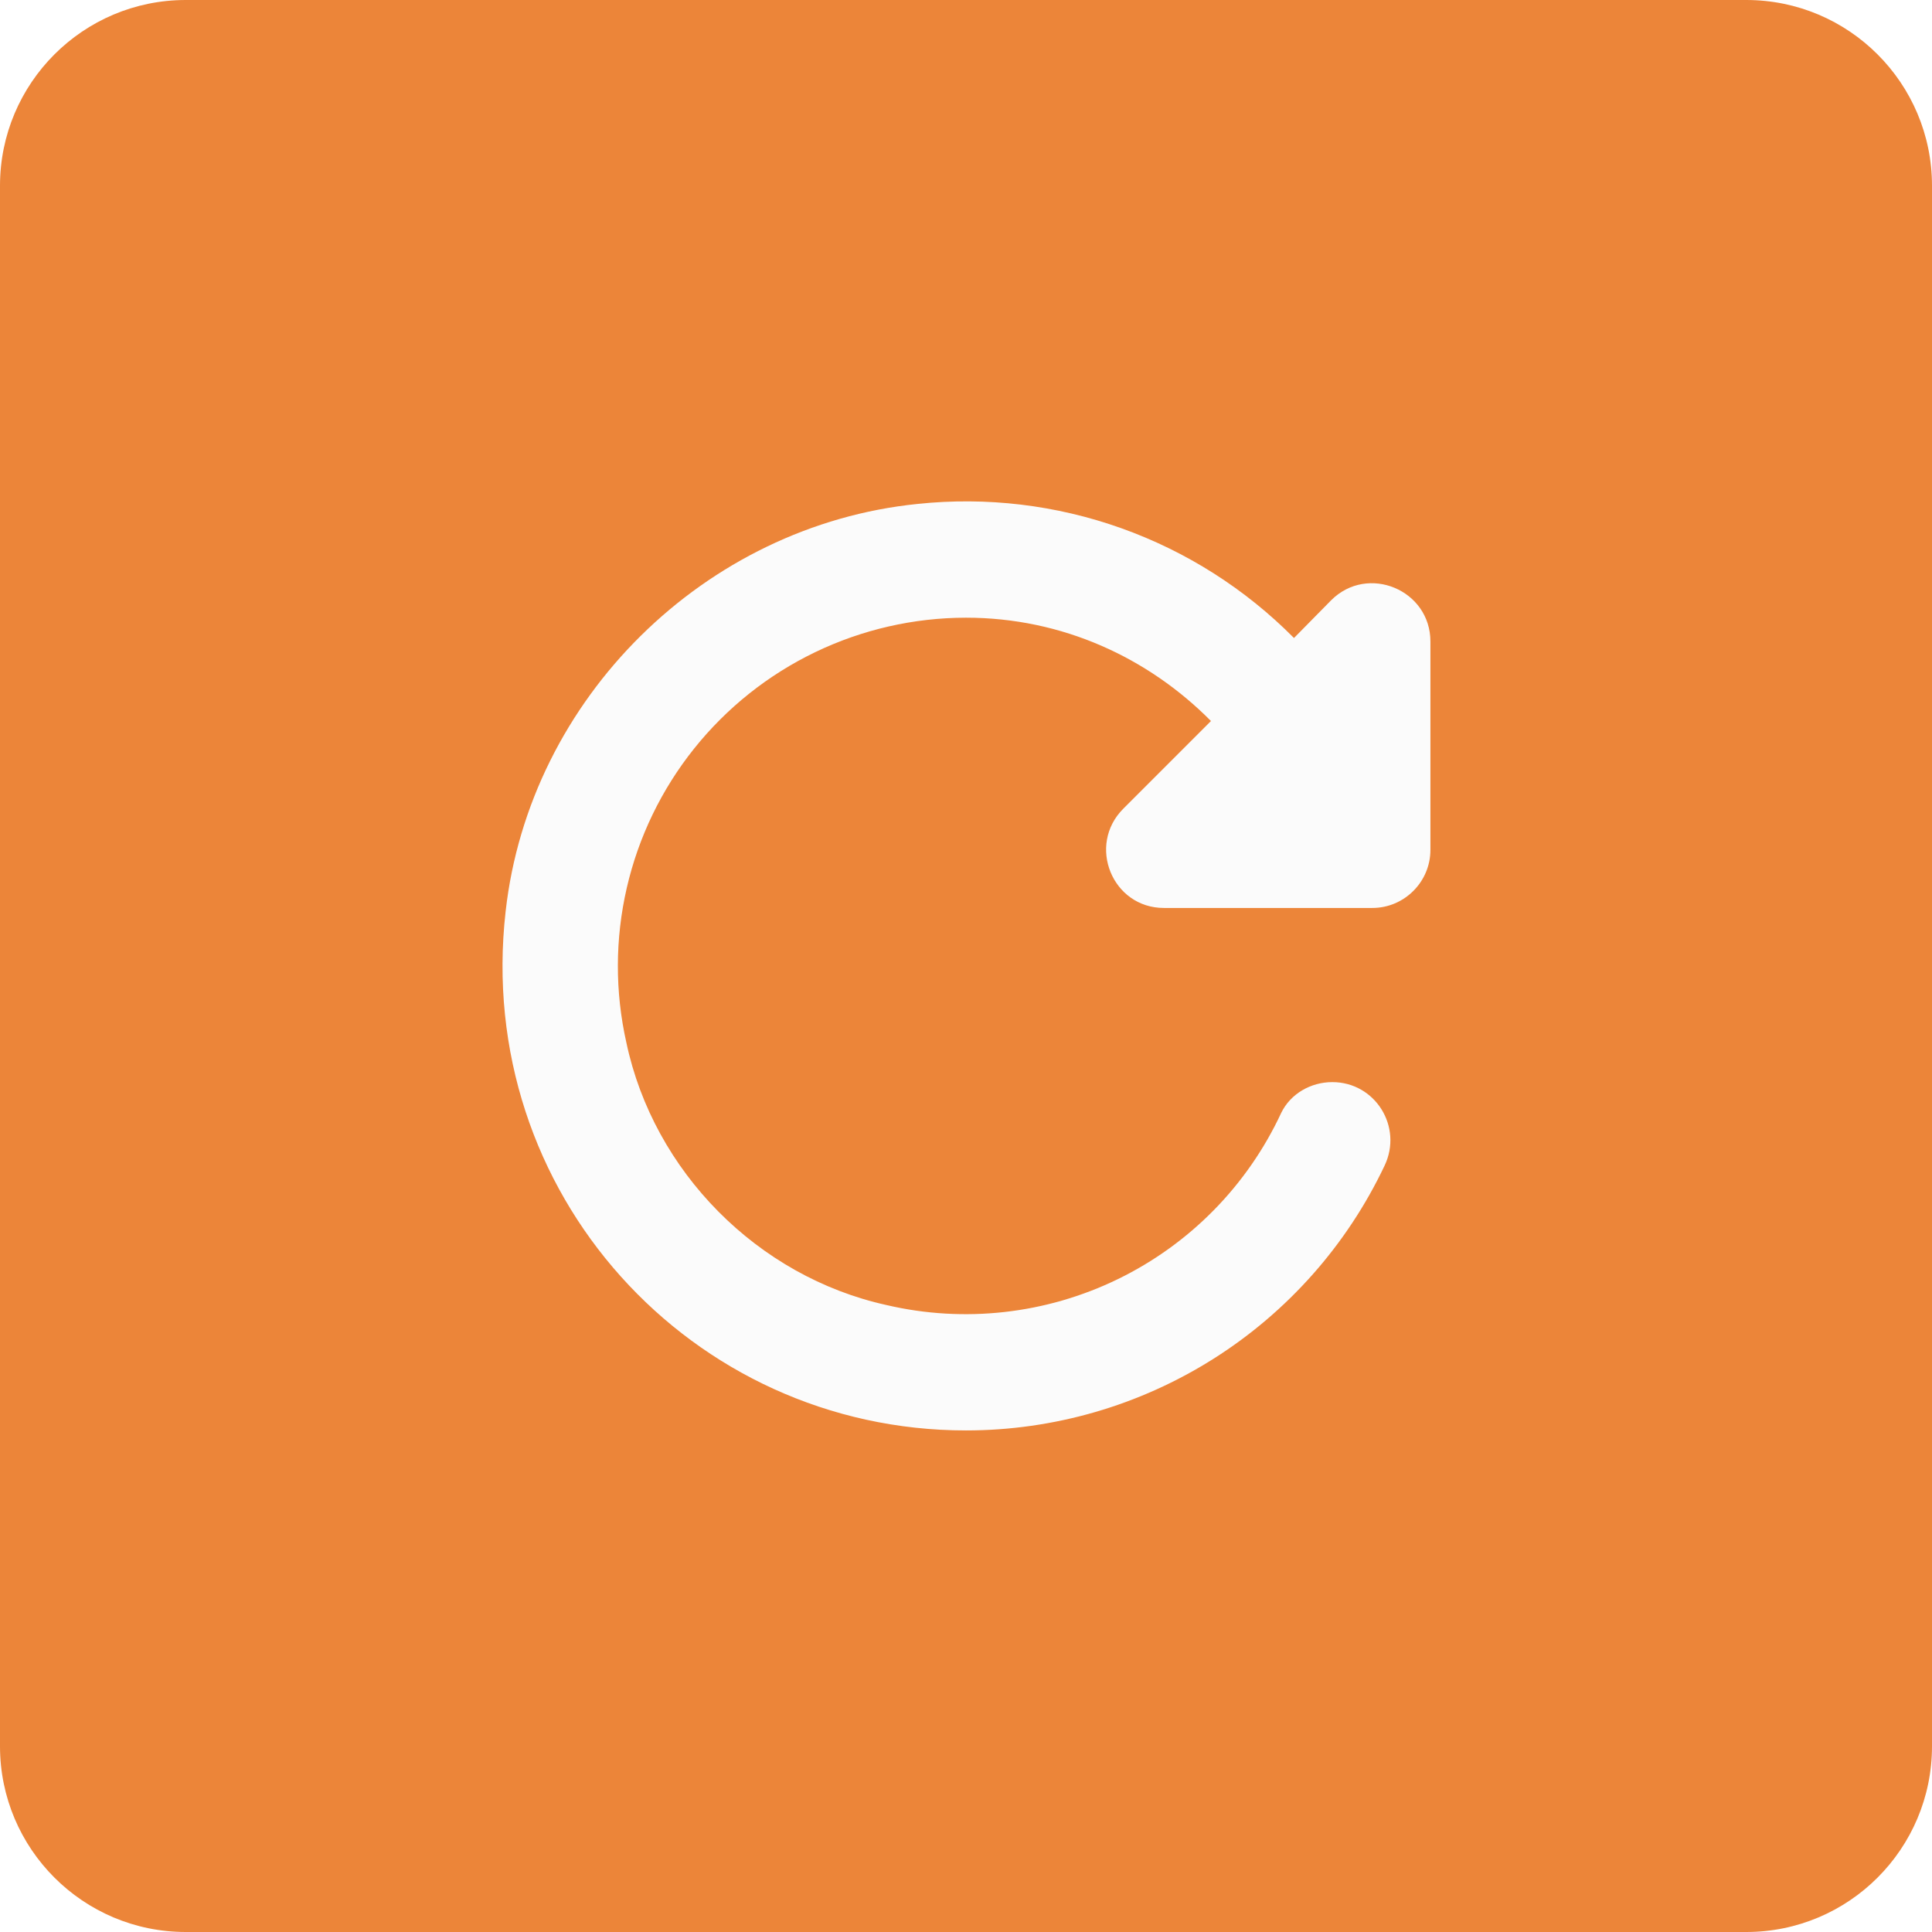
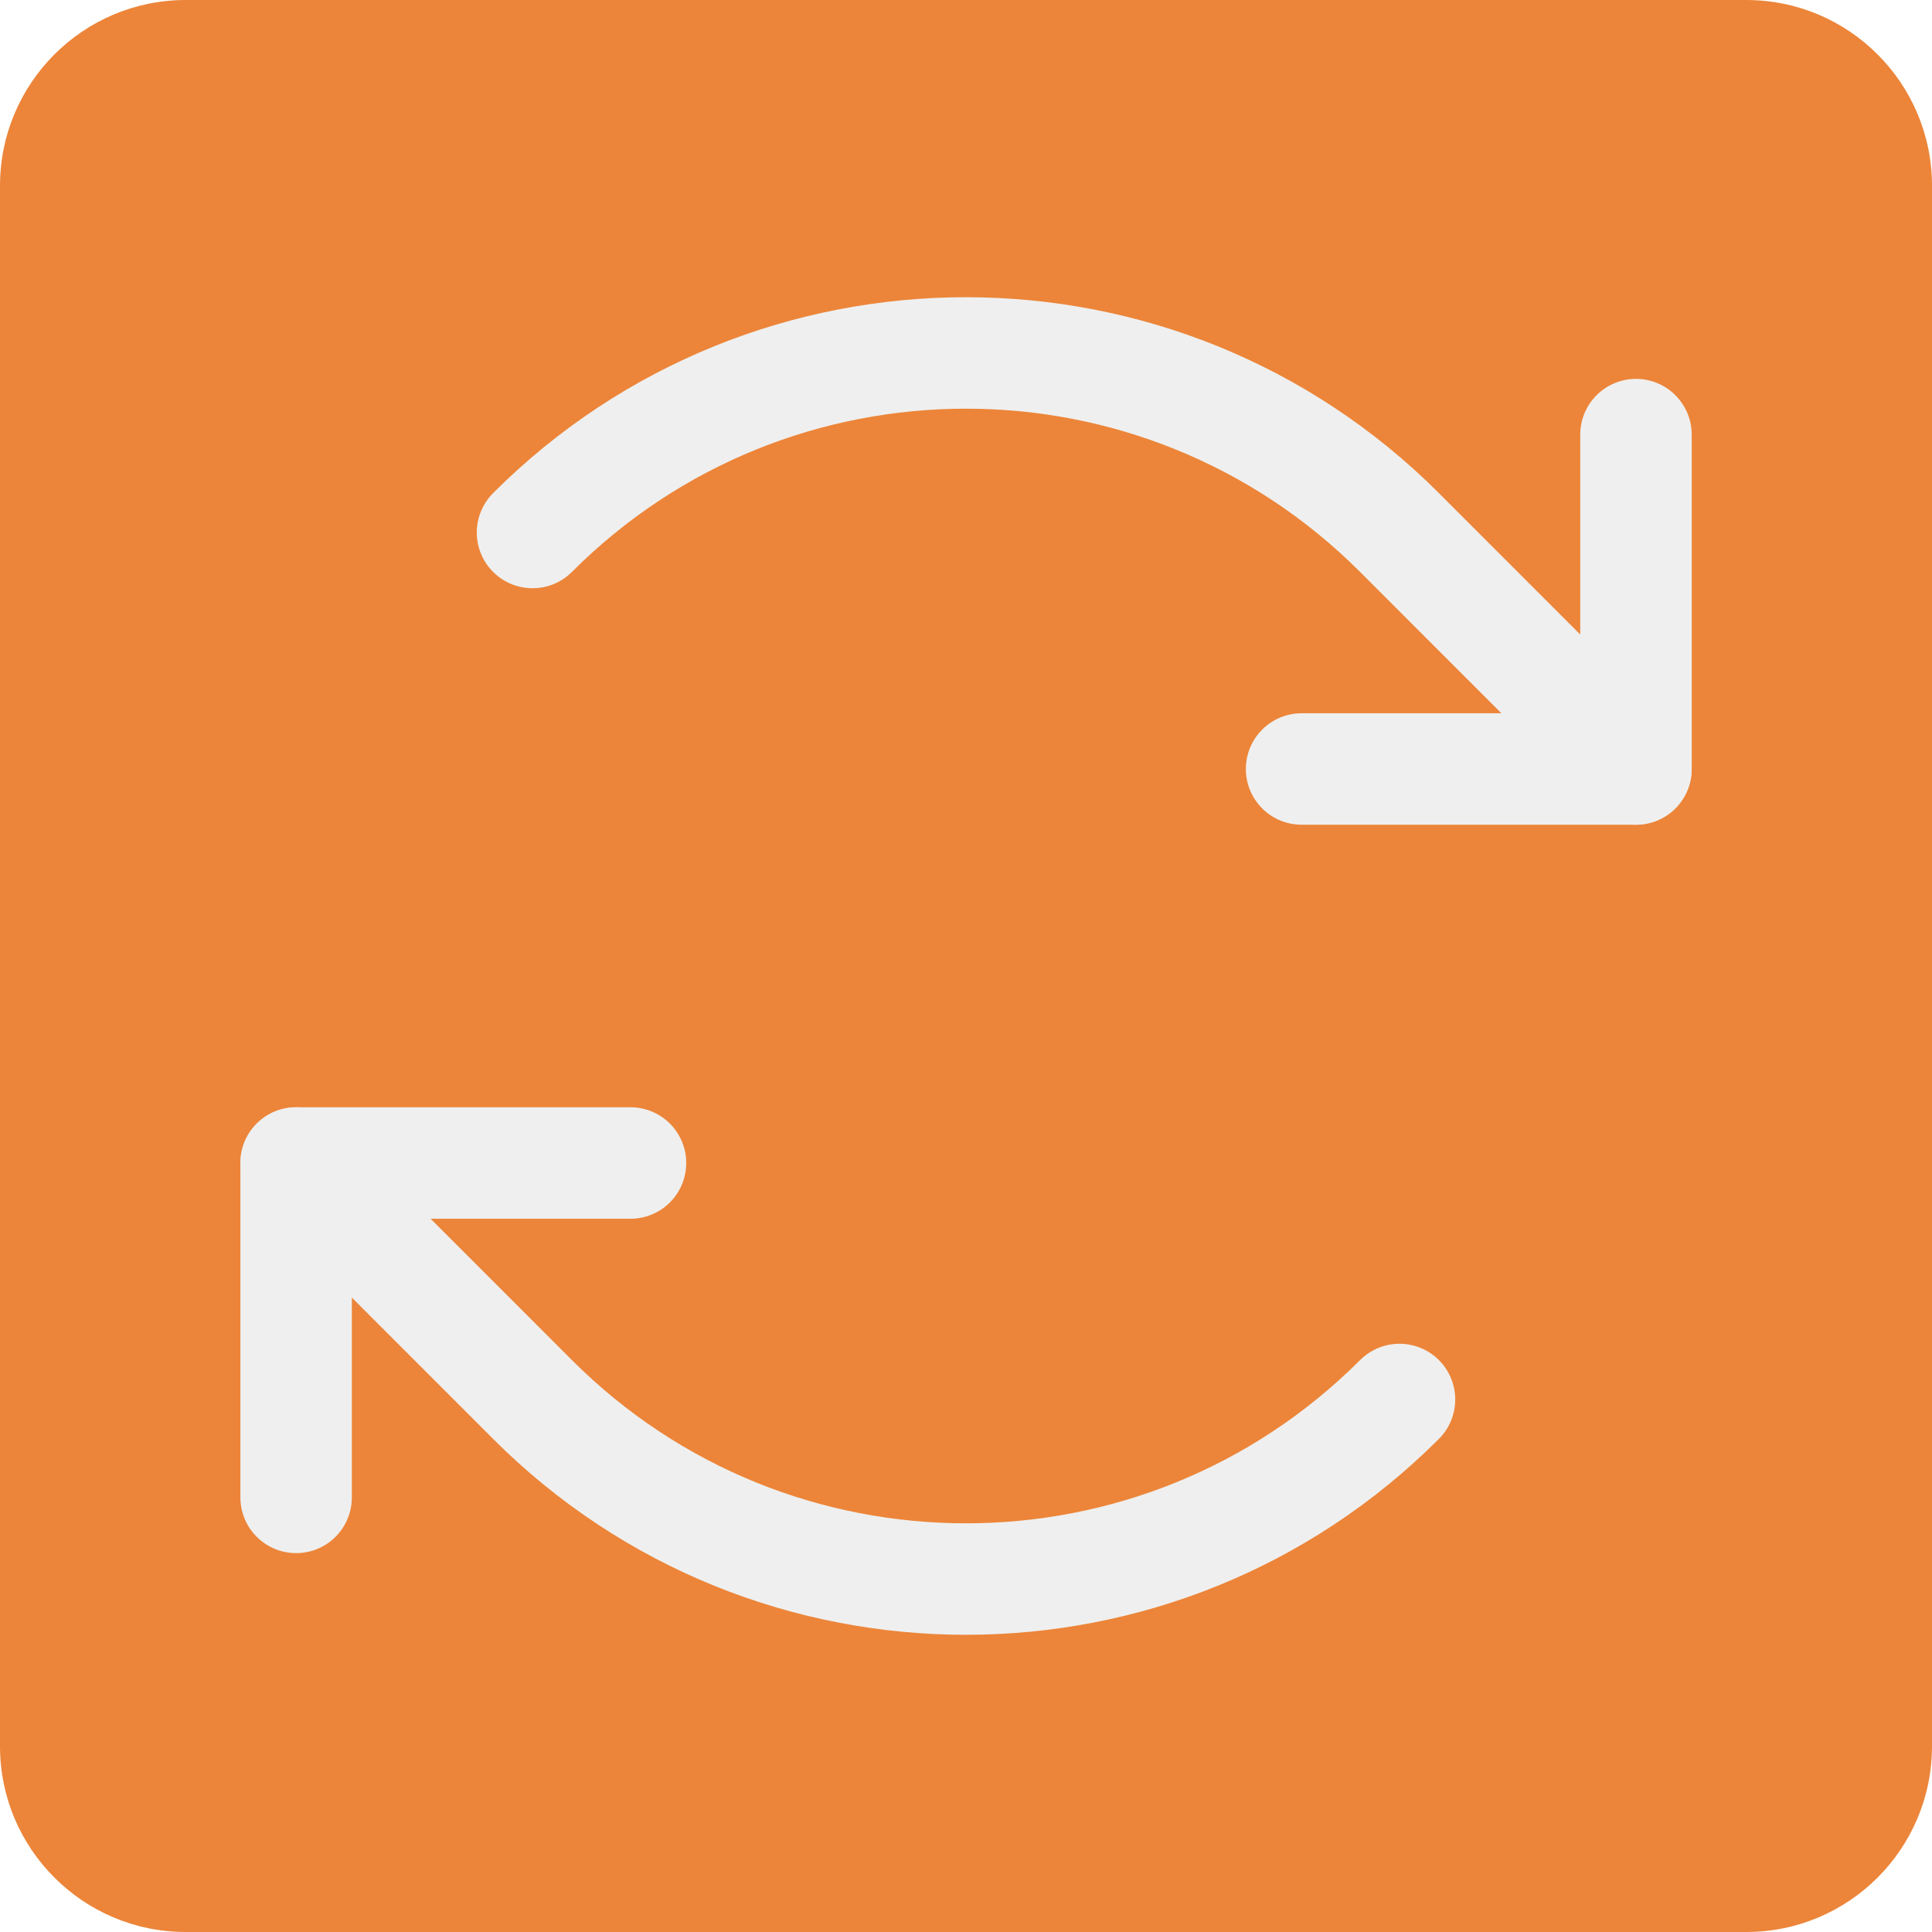
- <svg xmlns="http://www.w3.org/2000/svg" fill="none" height="208" viewBox="0 0 208 208" width="208">
-   <rect fill="#ec8539" height="208" rx="20" width="208" />
-   <path d="m139.311 68.688c-5.238-5.286-11.597-9.328-18.607-11.826-7.01-2.499-14.492-3.391-21.893-2.611-22.938 2.312-41.812 20.938-44.375 43.875-3.438 30.313 20 55.875 49.563 55.875 9.438 0 18.682-2.678 26.659-7.723s14.358-12.249 18.403-20.777c2-4.187-1-9-5.625-9-2.312 0-4.5 1.25-5.5 3.313-3.628 7.806-9.835 14.124-17.575 17.892-7.741 3.768-16.542 4.755-24.925 2.795-13.875-3.062-25.062-14.375-28-28.25-1.235-5.486-1.22-11.179.042-16.659 1.262-5.48 3.74-10.605 7.251-14.998 3.511-4.393 7.964-7.94 13.03-10.379 5.066-2.439 10.616-3.709 16.24-3.714 10.375 0 19.625 4.312 26.375 11.125l-9.438 9.438c-3.937 3.938-1.187 10.688 4.375 10.688h22.438c3.437 0 6.25-2.812 6.25-6.25v-22.438c0-5.562-6.75-8.375-10.688-4.438z" fill="#fbfbfb" />
+ <svg xmlns="http://www.w3.org/2000/svg" viewBox="0 0 208 208">
+   <defs>
+     <style>.cls-1{fill:#ec8539;}.cls-2{fill:none;stroke:#efefef;stroke-linecap:round;stroke-linejoin:round;stroke-width:12px;}</style>
+   </defs>
+   <g id="Layer_2" data-name="Layer 2">
+     <g id="Layer_1-2" data-name="Layer 1">
+       <rect class="cls-1" width="208" height="208" rx="20" />
+       <polyline class="cls-2" points="140.13 82.79 176.13 82.79 176.13 46.79" />
+       <path class="cls-2" d="M57.33,57.33a66,66,0,0,1,93.34,0h0l25.45,25.46" />
+       <polyline class="cls-2" points="67.88 125.21 31.88 125.21 31.88 161.21" />
+       <path class="cls-2" d="M150.67,150.67a66,66,0,0,1-93.34,0h0L31.88,125.21" />
+     </g>
+   </g>
</svg>
